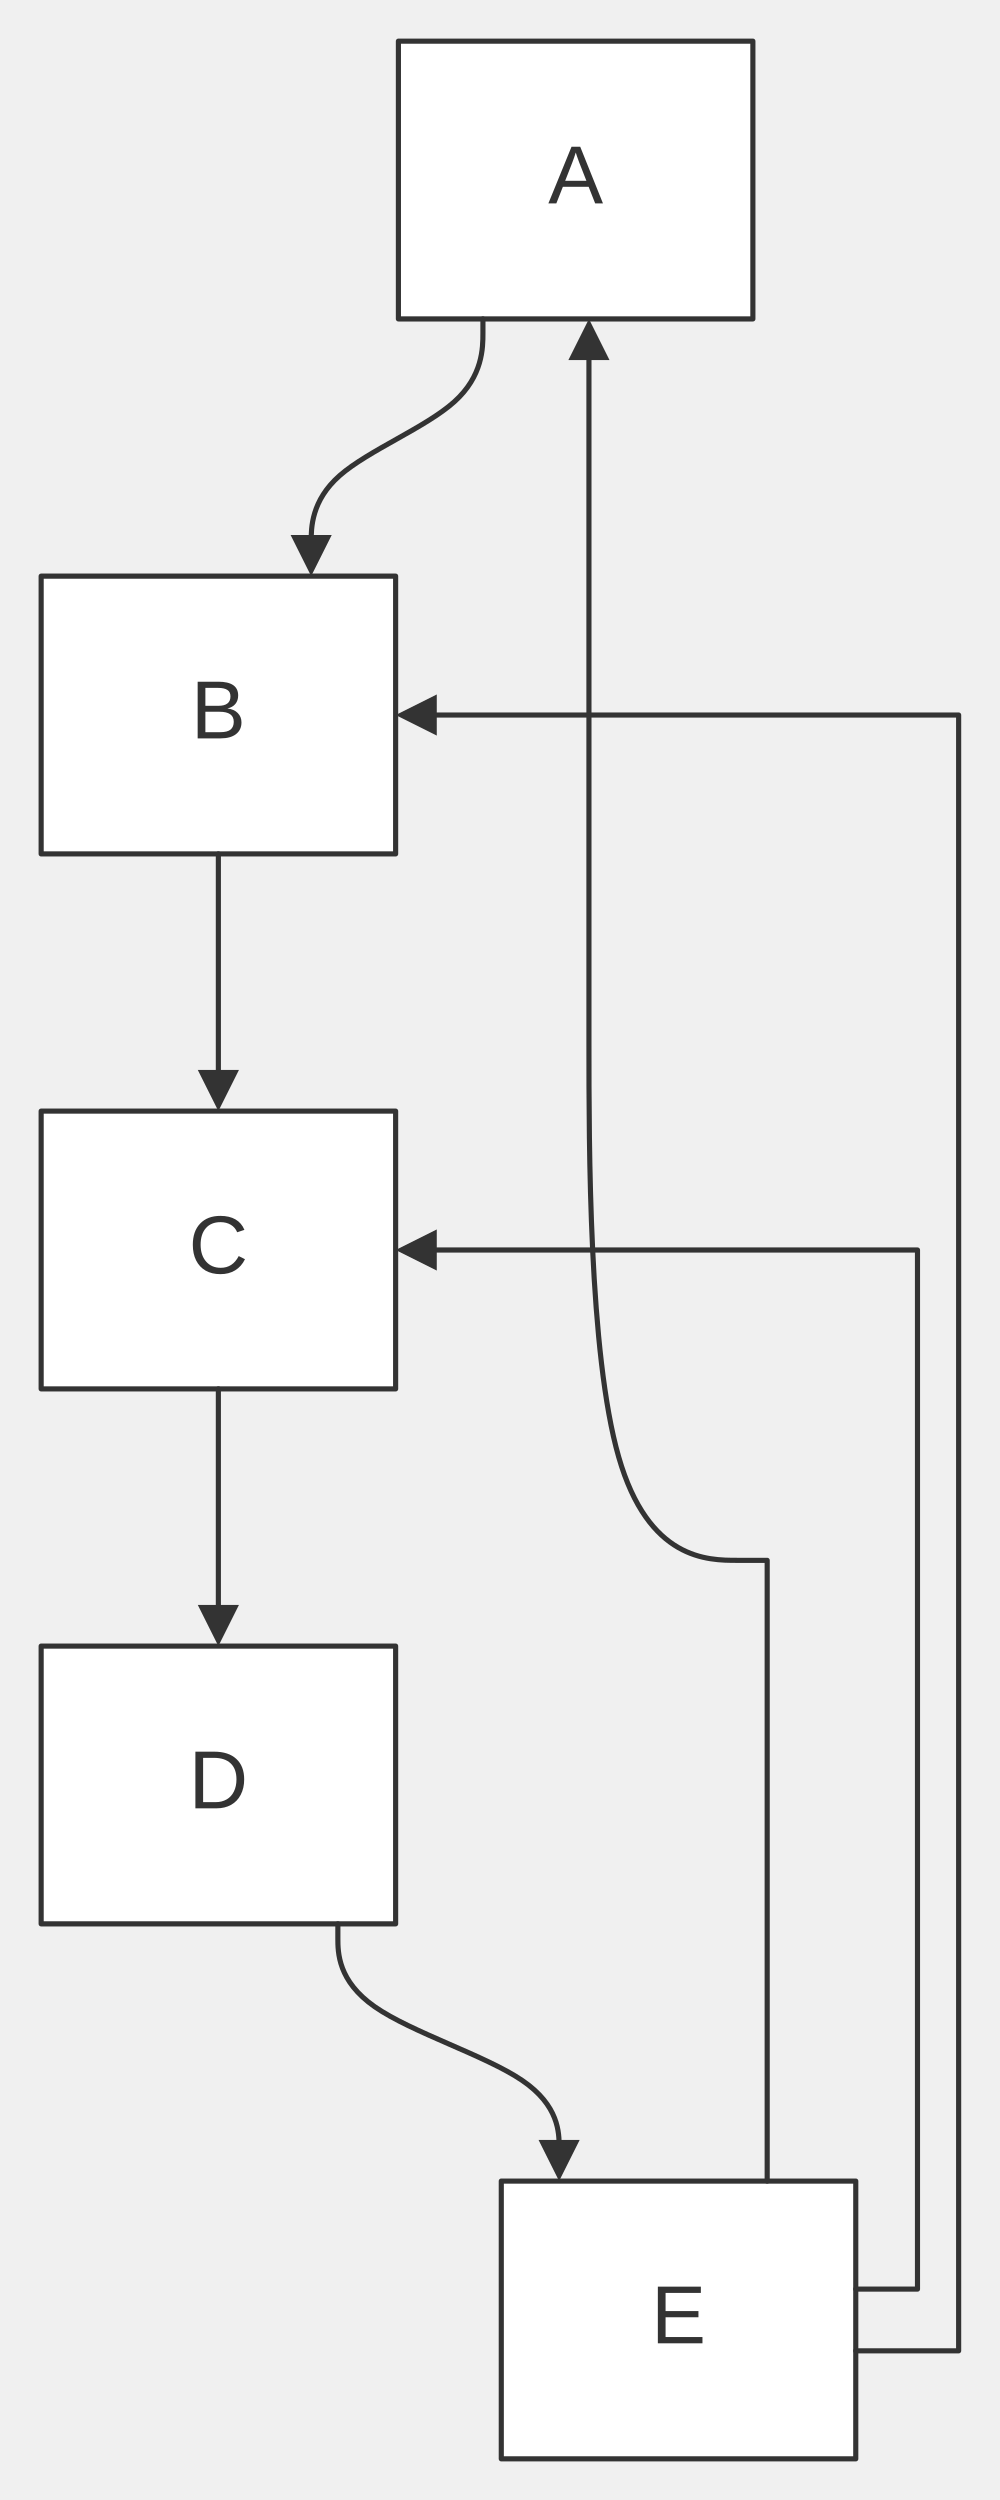
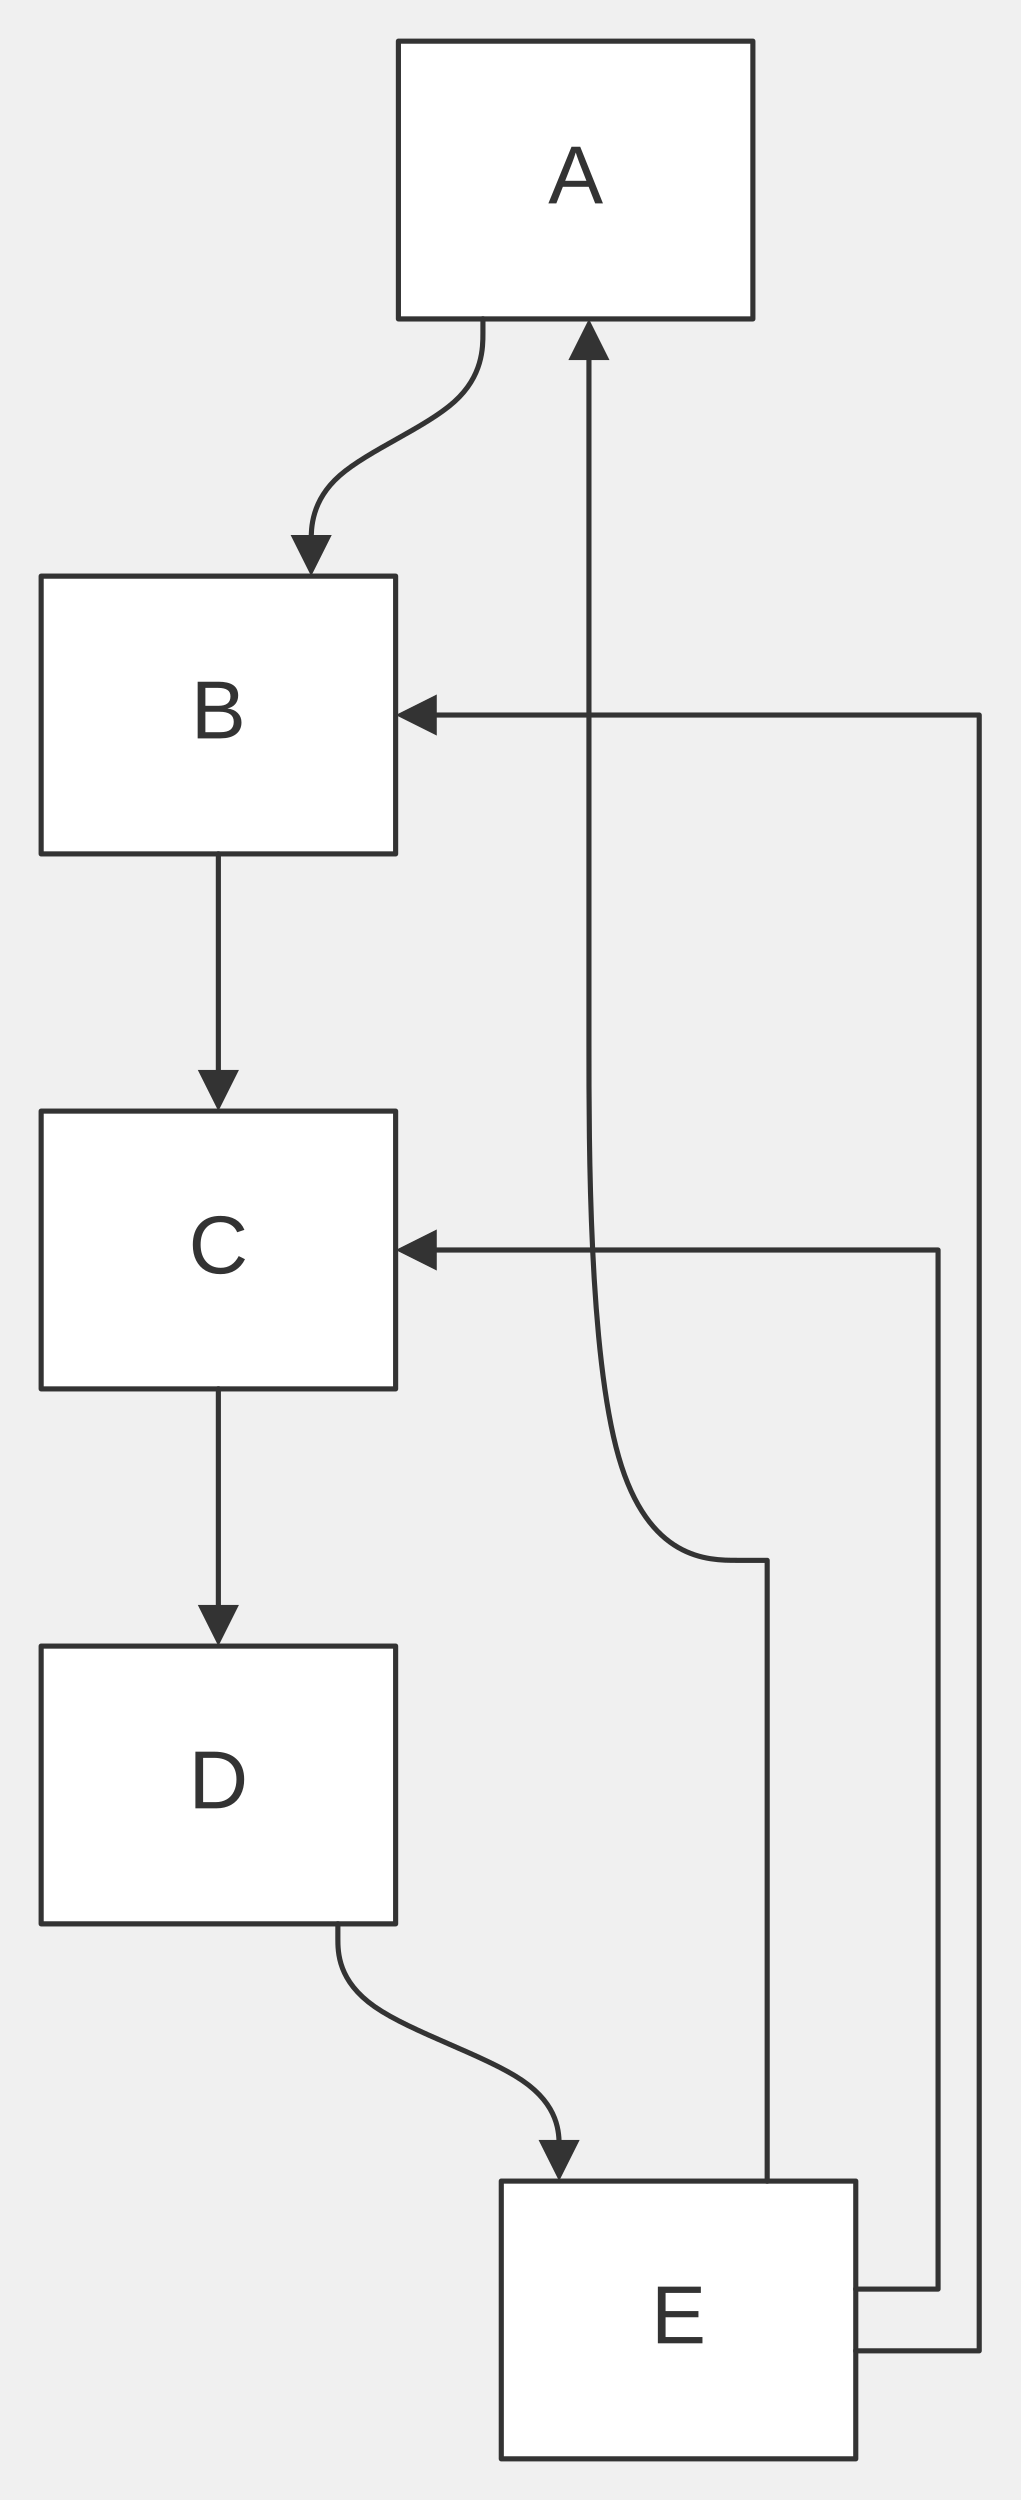
- <svg xmlns="http://www.w3.org/2000/svg" width="100%" viewBox="0 0 194.36 486.00" style="max-width: 194.36px; background-color: transparent;" font-family="&quot;trebuchet ms&quot;, verdana, arial, sans-serif" font-size="16.00">
+ <svg xmlns="http://www.w3.org/2000/svg" width="100%" viewBox="0 0 198.36 486.00" style="max-width: 198.36px; background-color: transparent;" font-family="&quot;trebuchet ms&quot;, verdana, arial, sans-serif" font-size="16.00">
  <defs>
    <marker id="arrowhead" viewBox="0 0 10.00 10.00" refX="5.00" refY="5.00" markerWidth="8.00" markerHeight="8.00" orient="auto-start-reverse" markerUnits="userSpaceOnUse">
      <path d="M 0 0 L 10.00 5.00 L 0 10.00 z" fill="#333" />
    </marker>
  </defs>
  <g transform="translate(0.00,0.00)">
    <g class="nodes">
      <rect x="77.45" y="8.00" width="68.91" height="54.00" fill="white" stroke="#333" stroke-width="1.00" stroke-linejoin="round" />
      <text x="111.91" y="35.00" text-anchor="middle" dominant-baseline="middle" fill="#333">A</text>
      <rect x="8.00" y="112.00" width="68.91" height="54.00" fill="white" stroke="#333" stroke-width="1.00" stroke-linejoin="round" />
      <text x="42.45" y="139.00" text-anchor="middle" dominant-baseline="middle" fill="#333">B</text>
      <rect x="8.00" y="216.00" width="68.91" height="54.00" fill="white" stroke="#333" stroke-width="1.00" stroke-linejoin="round" />
      <text x="42.45" y="243.00" text-anchor="middle" dominant-baseline="middle" fill="#333">C</text>
      <rect x="8.00" y="320.00" width="68.91" height="54.00" fill="white" stroke="#333" stroke-width="1.00" stroke-linejoin="round" />
      <text x="42.45" y="347.00" text-anchor="middle" dominant-baseline="middle" fill="#333">D</text>
      <rect x="97.45" y="424.00" width="68.91" height="54.00" fill="white" stroke="#333" stroke-width="1.00" stroke-linejoin="round" />
      <text x="131.91" y="451.00" text-anchor="middle" dominant-baseline="middle" fill="#333">E</text>
    </g>
    <g class="edgePaths">
      <path d="M93.88,62.00 L93.88,64.78 C93.88,67.56 93.88,73.11 88.31,78.11 C82.75,83.11 71.62,87.56 66.05,92.44 C60.49,97.33 60.49,102.67 60.49,105.33 L60.49,108.00" stroke="#333" stroke-width="1.00" fill="none" stroke-linecap="round" stroke-linejoin="round" marker-end="url(#arrowhead)" />
      <path d="M42.45,166.00 L42.45,168.78 C42.45,171.56 42.45,177.11 42.45,182.11 C42.45,187.11 42.45,191.56 42.45,196.44 C42.45,201.33 42.45,206.67 42.45,209.33 L42.45,212.00" stroke="#333" stroke-width="1.00" fill="none" stroke-linecap="round" stroke-linejoin="round" marker-end="url(#arrowhead)" />
      <path d="M42.45,270.00 L42.45,272.78 C42.45,275.56 42.45,281.11 42.45,286.11 C42.45,291.11 42.45,295.56 42.45,300.44 C42.45,305.33 42.45,310.67 42.45,313.33 L42.45,316.00" stroke="#333" stroke-width="1.00" fill="none" stroke-linecap="round" stroke-linejoin="round" marker-end="url(#arrowhead)" />
      <path d="M65.68,374.00 L65.68,376.78 C65.68,379.56 65.68,385.11 72.85,390.11 C80.01,395.11 94.35,399.56 101.52,404.44 C108.69,409.33 108.69,414.67 108.69,417.33 L108.69,420.00" stroke="#333" stroke-width="1.00" fill="none" stroke-linecap="round" stroke-linejoin="round" marker-end="url(#arrowhead)" />
      <path d="M149.14,424.00 L149.14,303.33 L143.36,303.33 C137.59,303.33 126.04,303.33 120.27,283.22 C114.49,263.11 114.49,222.89 114.49,202.78 L114.49,182.67 L114.49,66.00" stroke="#333" stroke-width="1.00" fill="none" stroke-linecap="round" stroke-linejoin="round" marker-end="url(#arrowhead)" />
-       <path d="M166.36,457.00 L186.36,457.00 L186.36,430.50 C186.36,404.00 186.36,351.00 186.36,298.00 C186.36,245.00 186.36,192.00 186.36,165.50 L186.36,139.00 L80.91,139.00" stroke="#333" stroke-width="1.00" fill="none" stroke-linecap="round" stroke-linejoin="round" marker-end="url(#arrowhead)" />
-       <path d="M166.36,445.00 L178.36,445.00 L178.36,428.17 C178.36,411.33 178.36,377.67 178.36,344.00 C178.36,310.33 178.36,276.67 178.36,259.83 L178.36,243.00 L80.91,243.00" stroke="#333" stroke-width="1.00" fill="none" stroke-linecap="round" stroke-linejoin="round" marker-end="url(#arrowhead)" />
+       <path d="M166.36,457.00 L190.36,457.00 L190.36,430.50 C190.36,404.00 190.36,351.00 190.36,298.00 C190.36,245.00 190.36,192.00 190.36,165.50 L190.36,139.00 L80.91,139.00" stroke="#333" stroke-width="1.00" fill="none" stroke-linecap="round" stroke-linejoin="round" marker-end="url(#arrowhead)" />
+       <path d="M166.36,445.00 L182.36,445.00 L182.36,428.17 C182.36,411.33 182.36,377.67 182.36,344.00 C182.36,310.33 182.36,276.67 182.36,259.83 L182.36,243.00 L80.91,243.00" stroke="#333" stroke-width="1.00" fill="none" stroke-linecap="round" stroke-linejoin="round" marker-end="url(#arrowhead)" />
    </g>
    <g class="edgeLabels">
    </g>
  </g>
</svg>
